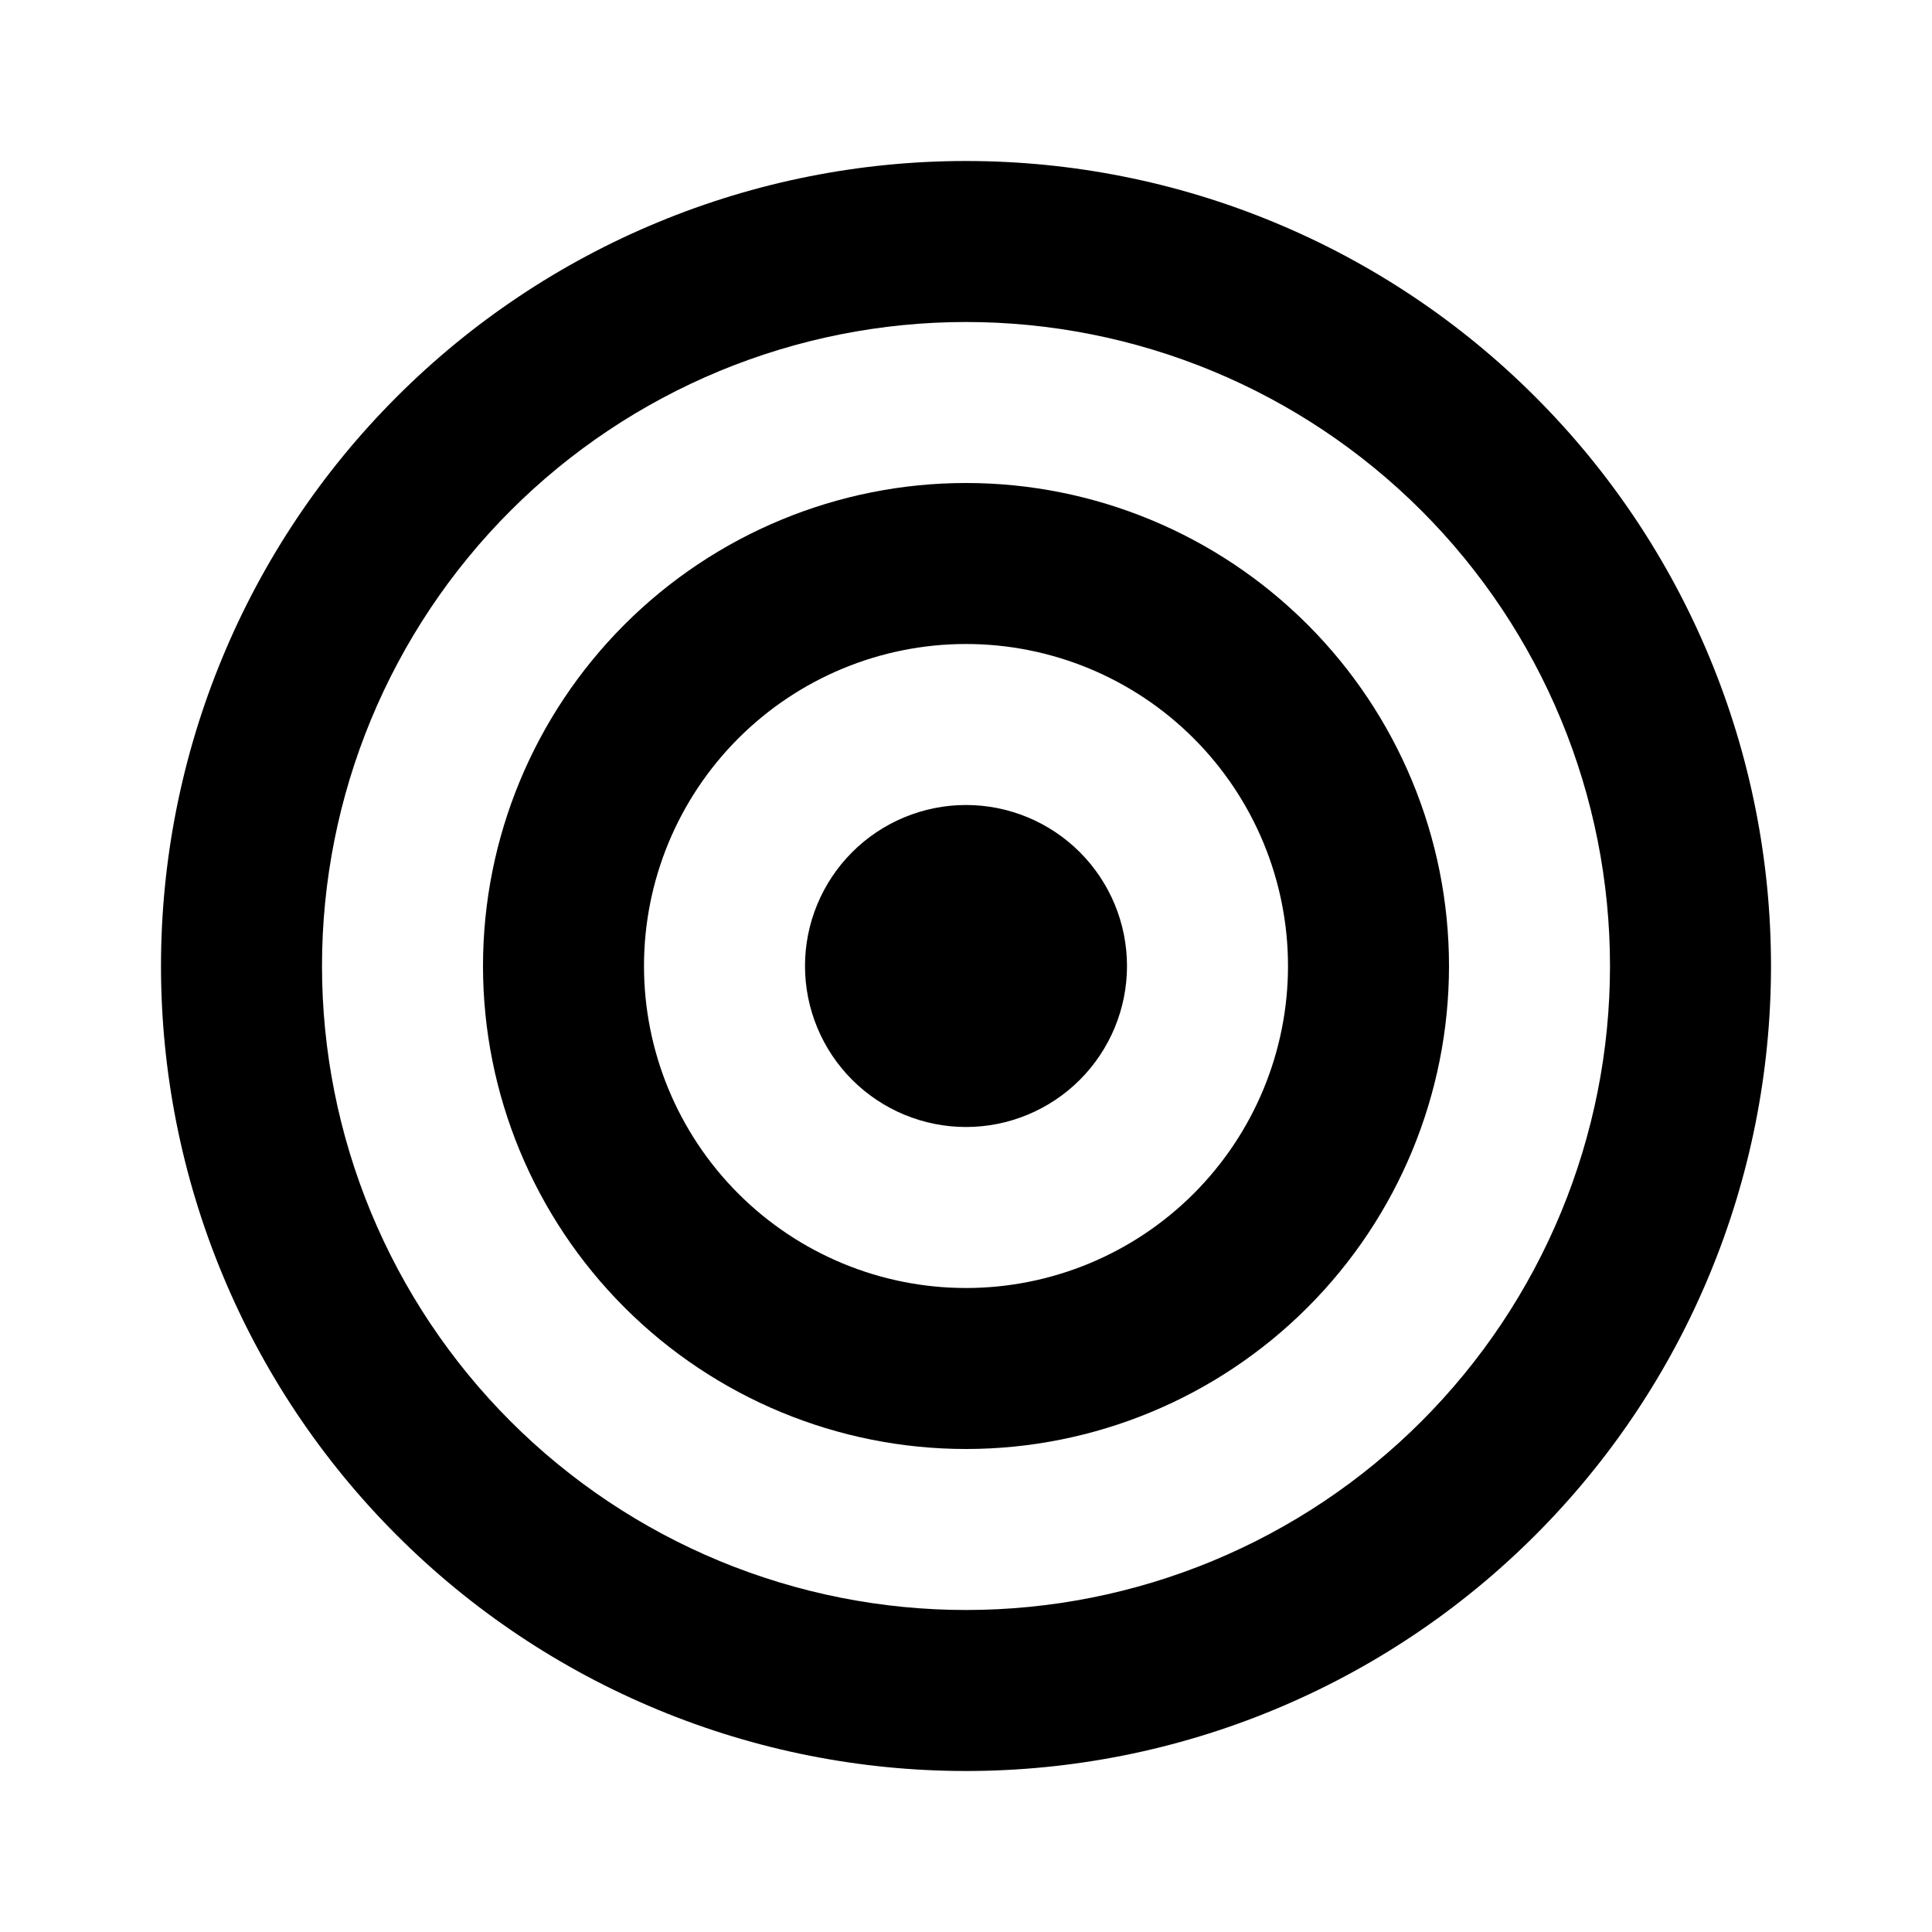
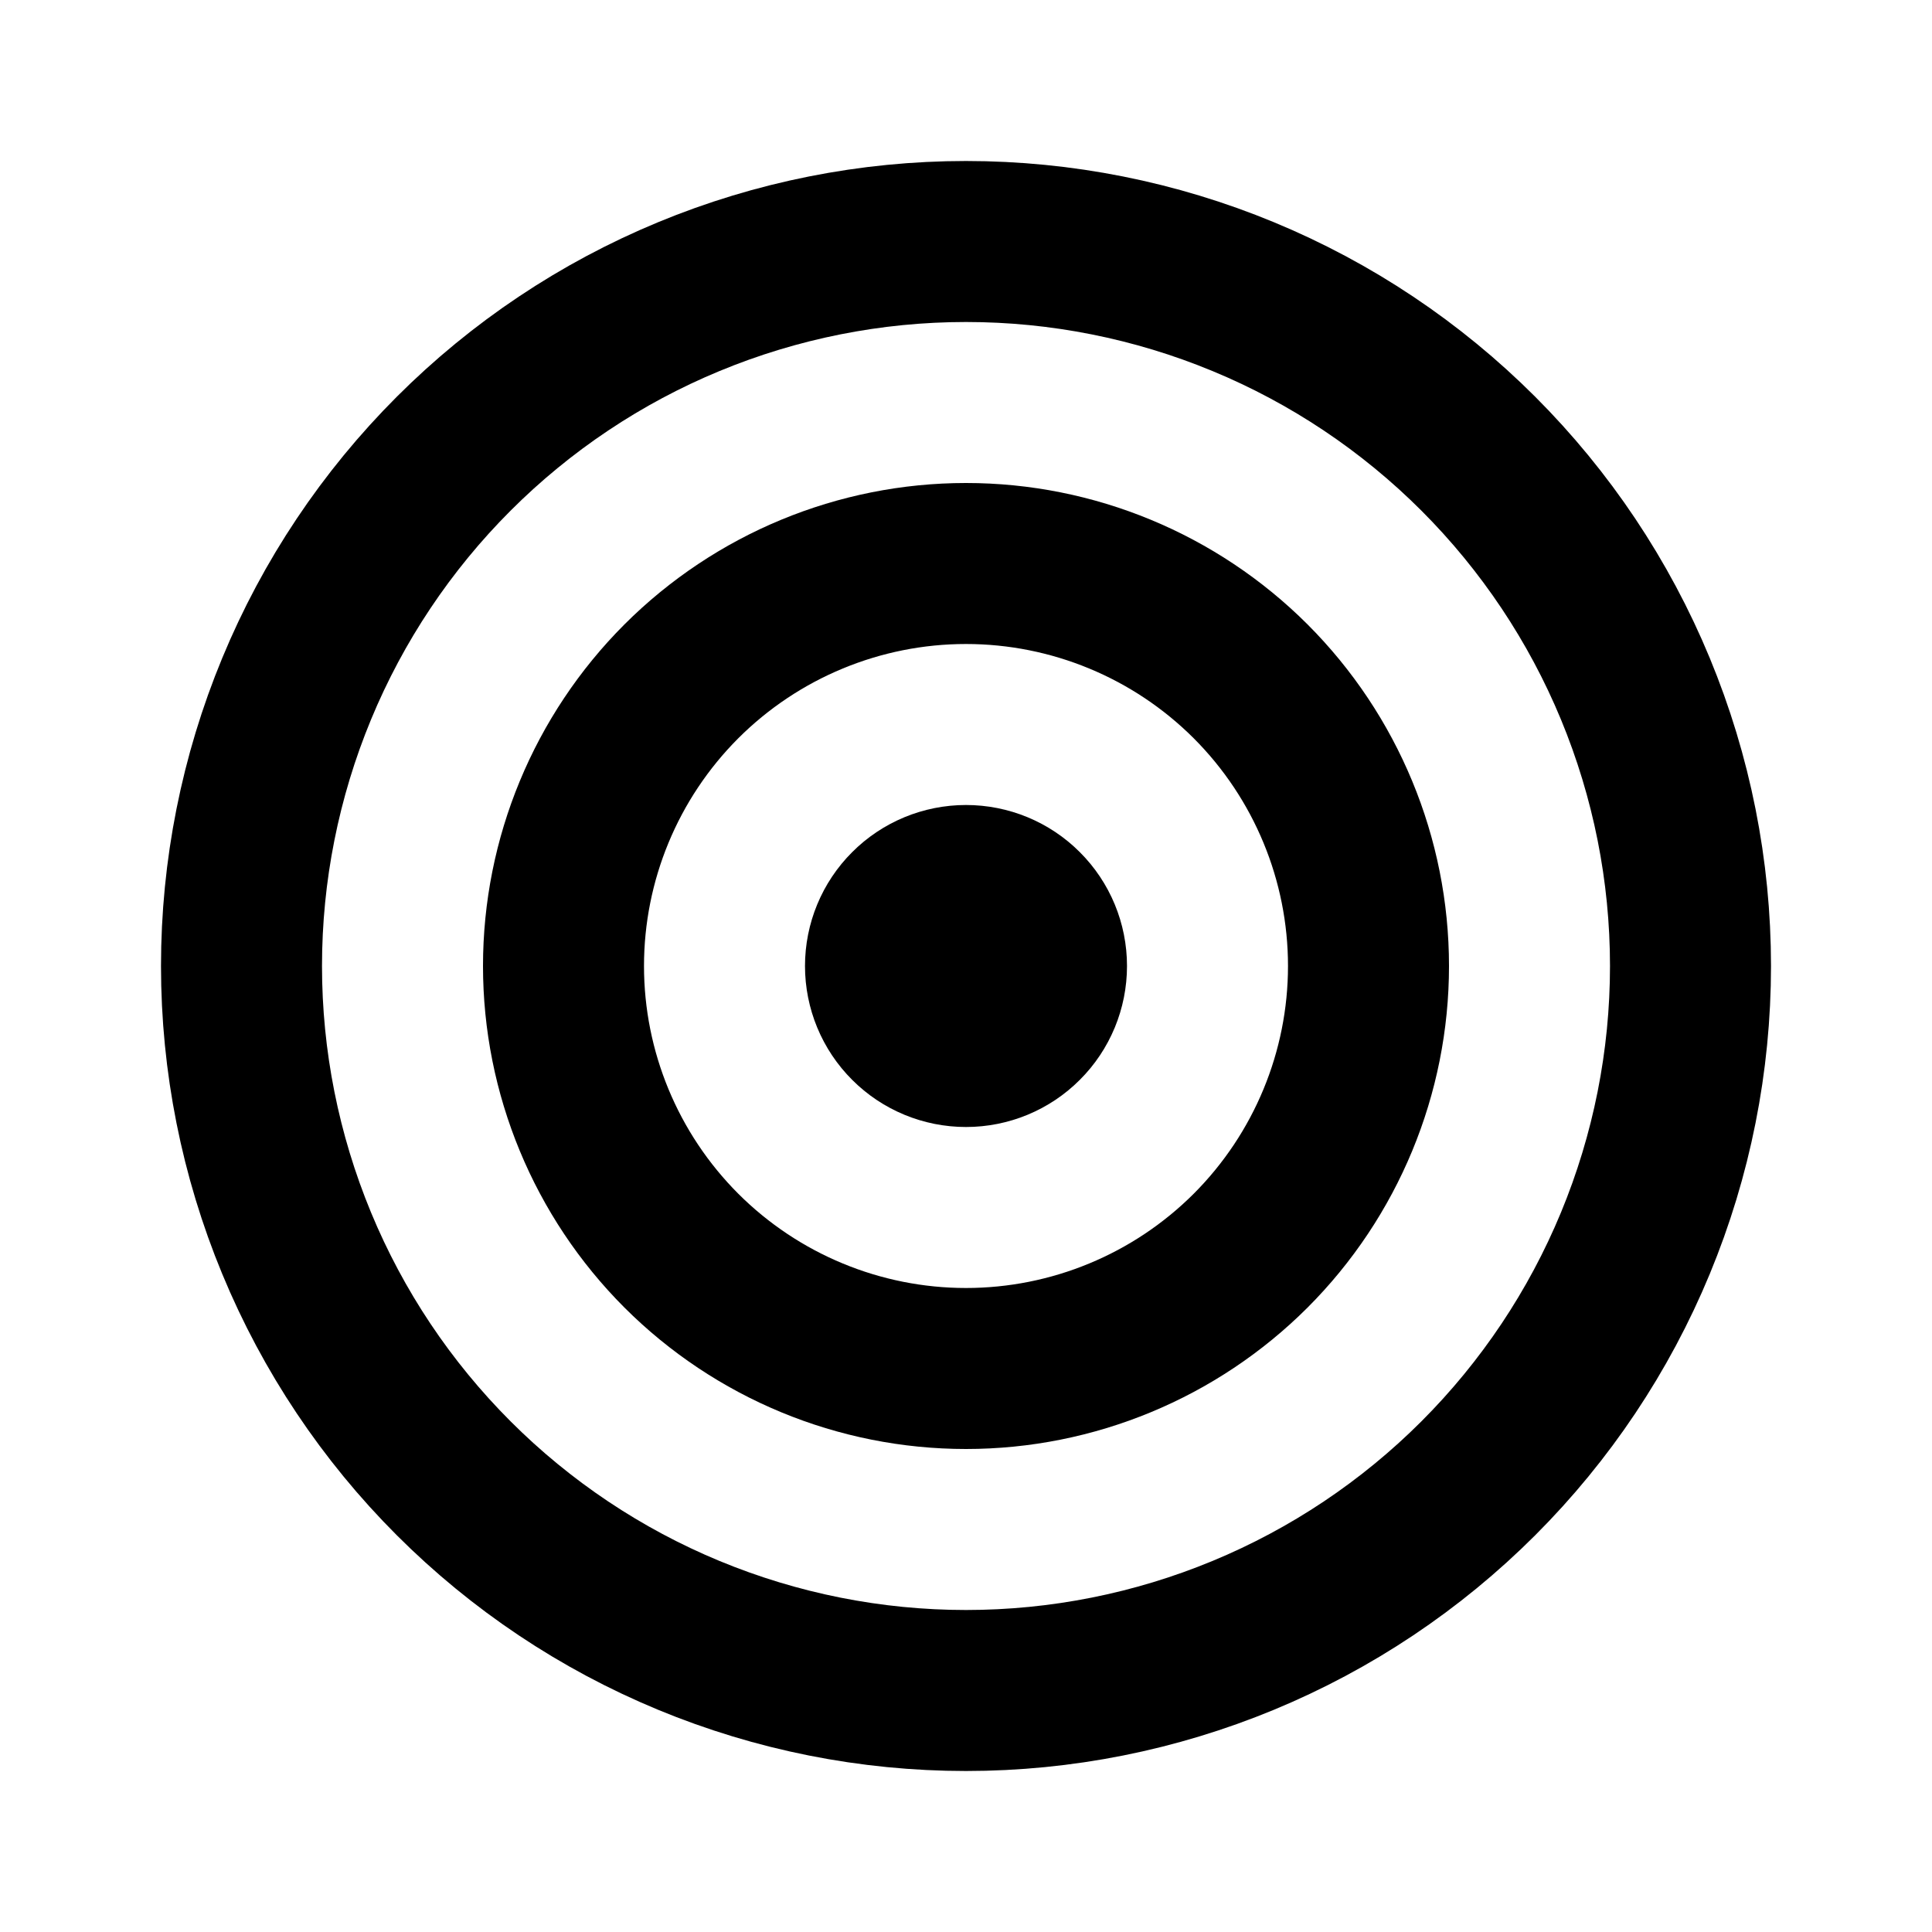
<svg xmlns="http://www.w3.org/2000/svg" width="24" height="24" viewBox="0 0 24 24" fill="none">
-   <path d="M10 12C10 11.47 10.211 10.961 10.586 10.586C10.961 10.211 11.47 10 12 10C12.53 10 13.039 10.211 13.414 10.586C13.789 10.961 14 11.47 14 12C14 12.53 13.789 13.039 13.414 13.414C13.039 13.789 12.53 14 12 14C11.47 14 10.961 13.789 10.586 13.414C10.211 13.039 10 12.53 10 12Z" fill="black" />
-   <path d="M16 12C16 10.939 15.578 9.922 14.828 9.172C14.078 8.422 13.061 8 12 8C10.939 8 9.922 8.422 9.172 9.172C8.422 9.922 8 10.939 8 12C8 13.061 8.422 14.078 9.172 14.828C9.922 15.578 10.939 16 12 16C13.061 16 14.078 15.578 14.828 14.828C15.578 14.078 16 13.061 16 12ZM18 12C18 13.591 17.367 15.117 16.242 16.242C15.117 17.367 13.591 18 12 18C10.409 18 8.883 17.367 7.758 16.242C6.633 15.117 6 13.591 6 12C6 10.409 6.633 8.883 7.758 7.758C8.883 6.633 10.409 6 12 6C13.591 6 15.117 6.633 16.242 7.758C17.367 8.883 18 10.409 18 12Z" fill="black" />
-   <path d="M20 12C20 10.949 19.793 9.909 19.391 8.938C18.989 7.968 18.4 7.086 17.657 6.343C16.914 5.6 16.032 5.011 15.062 4.609C14.091 4.207 13.051 4 12 4C10.949 4 9.909 4.207 8.938 4.609C7.968 5.011 7.086 5.6 6.343 6.343C5.6 7.086 5.011 7.968 4.609 8.938C4.207 9.909 4 10.949 4 12C4 13.051 4.207 14.091 4.609 15.062C5.011 16.032 5.6 16.914 6.343 17.657C7.086 18.4 7.968 18.989 8.938 19.391C9.909 19.793 10.949 20 12 20C13.051 20 14.091 19.793 15.062 19.391C16.032 18.989 16.914 18.4 17.657 17.657C18.4 16.914 18.989 16.032 19.391 15.062C19.793 14.091 20 13.051 20 12ZM22 12C22 13.313 21.742 14.614 21.239 15.827C20.737 17.04 20 18.143 19.071 19.071C18.143 20 17.04 20.737 15.827 21.239C14.614 21.742 13.313 22 12 22C10.687 22 9.386 21.742 8.173 21.239C6.96 20.737 5.857 20 4.929 19.071C4 18.143 3.263 17.04 2.761 15.827C2.258 14.614 2 13.313 2 12C2 10.687 2.258 9.386 2.761 8.173C3.263 6.96 4 5.857 4.929 4.929C5.857 4 6.96 3.263 8.173 2.761C9.386 2.258 10.687 2 12 2C13.313 2 14.614 2.258 15.827 2.761C17.04 3.263 18.143 4 19.071 4.929C20 5.857 20.737 6.96 21.239 8.173C21.742 9.386 22 10.687 22 12Z" fill="black" />
+   <path d="M11 12C11 12.265 11.105 12.52 11.293 12.707C11.48 12.895 11.735 13 12 13C12.265 13 12.52 12.895 12.707 12.707C12.895 12.52 13 12.265 13 12C13 11.735 12.895 11.48 12.707 11.293C12.52 11.105 12.265 11 12 11C11.735 11 11.48 11.105 11.293 11.293C11.105 11.48 11 11.735 11 12Z" stroke="black" stroke-width="2" stroke-linecap="round" stroke-linejoin="round" />
+   <path d="M8.464 15.536C7.527 14.598 7 13.326 7 12C7 10.674 7.527 9.402 8.464 8.464C9.402 7.527 10.674 7 12 7C13.326 7 14.598 7.527 15.536 8.464C16.473 9.402 17 10.674 17 12C17 13.326 16.473 14.598 15.536 15.536C14.598 16.473 13.326 17 12 17C10.674 17 9.402 16.473 8.464 15.536Z" stroke="black" stroke-width="2" stroke-linecap="round" stroke-linejoin="round" />
+   <path d="M3.685 15.444C3.233 14.352 3 13.182 3 12C3 10.818 3.233 9.648 3.685 8.556C4.137 7.464 4.8 6.472 5.636 5.636C6.472 4.8 7.464 4.137 8.556 3.685C9.648 3.233 10.818 3 12 3C13.182 3 14.352 3.233 15.444 3.685C16.536 4.137 17.528 4.8 18.364 5.636C19.2 6.472 19.863 7.464 20.315 8.556C20.767 9.648 21 10.818 21 12C21 13.182 20.767 14.352 20.315 15.444C19.863 16.536 19.2 17.528 18.364 18.364C17.528 19.2 16.536 19.863 15.444 20.315C14.352 20.767 13.182 21 12 21C10.818 21 9.648 20.767 8.556 20.315C7.464 19.863 6.472 19.2 5.636 18.364C4.8 17.528 4.137 16.536 3.685 15.444Z" stroke="black" stroke-width="2" stroke-linecap="round" stroke-linejoin="round" />
</svg>
